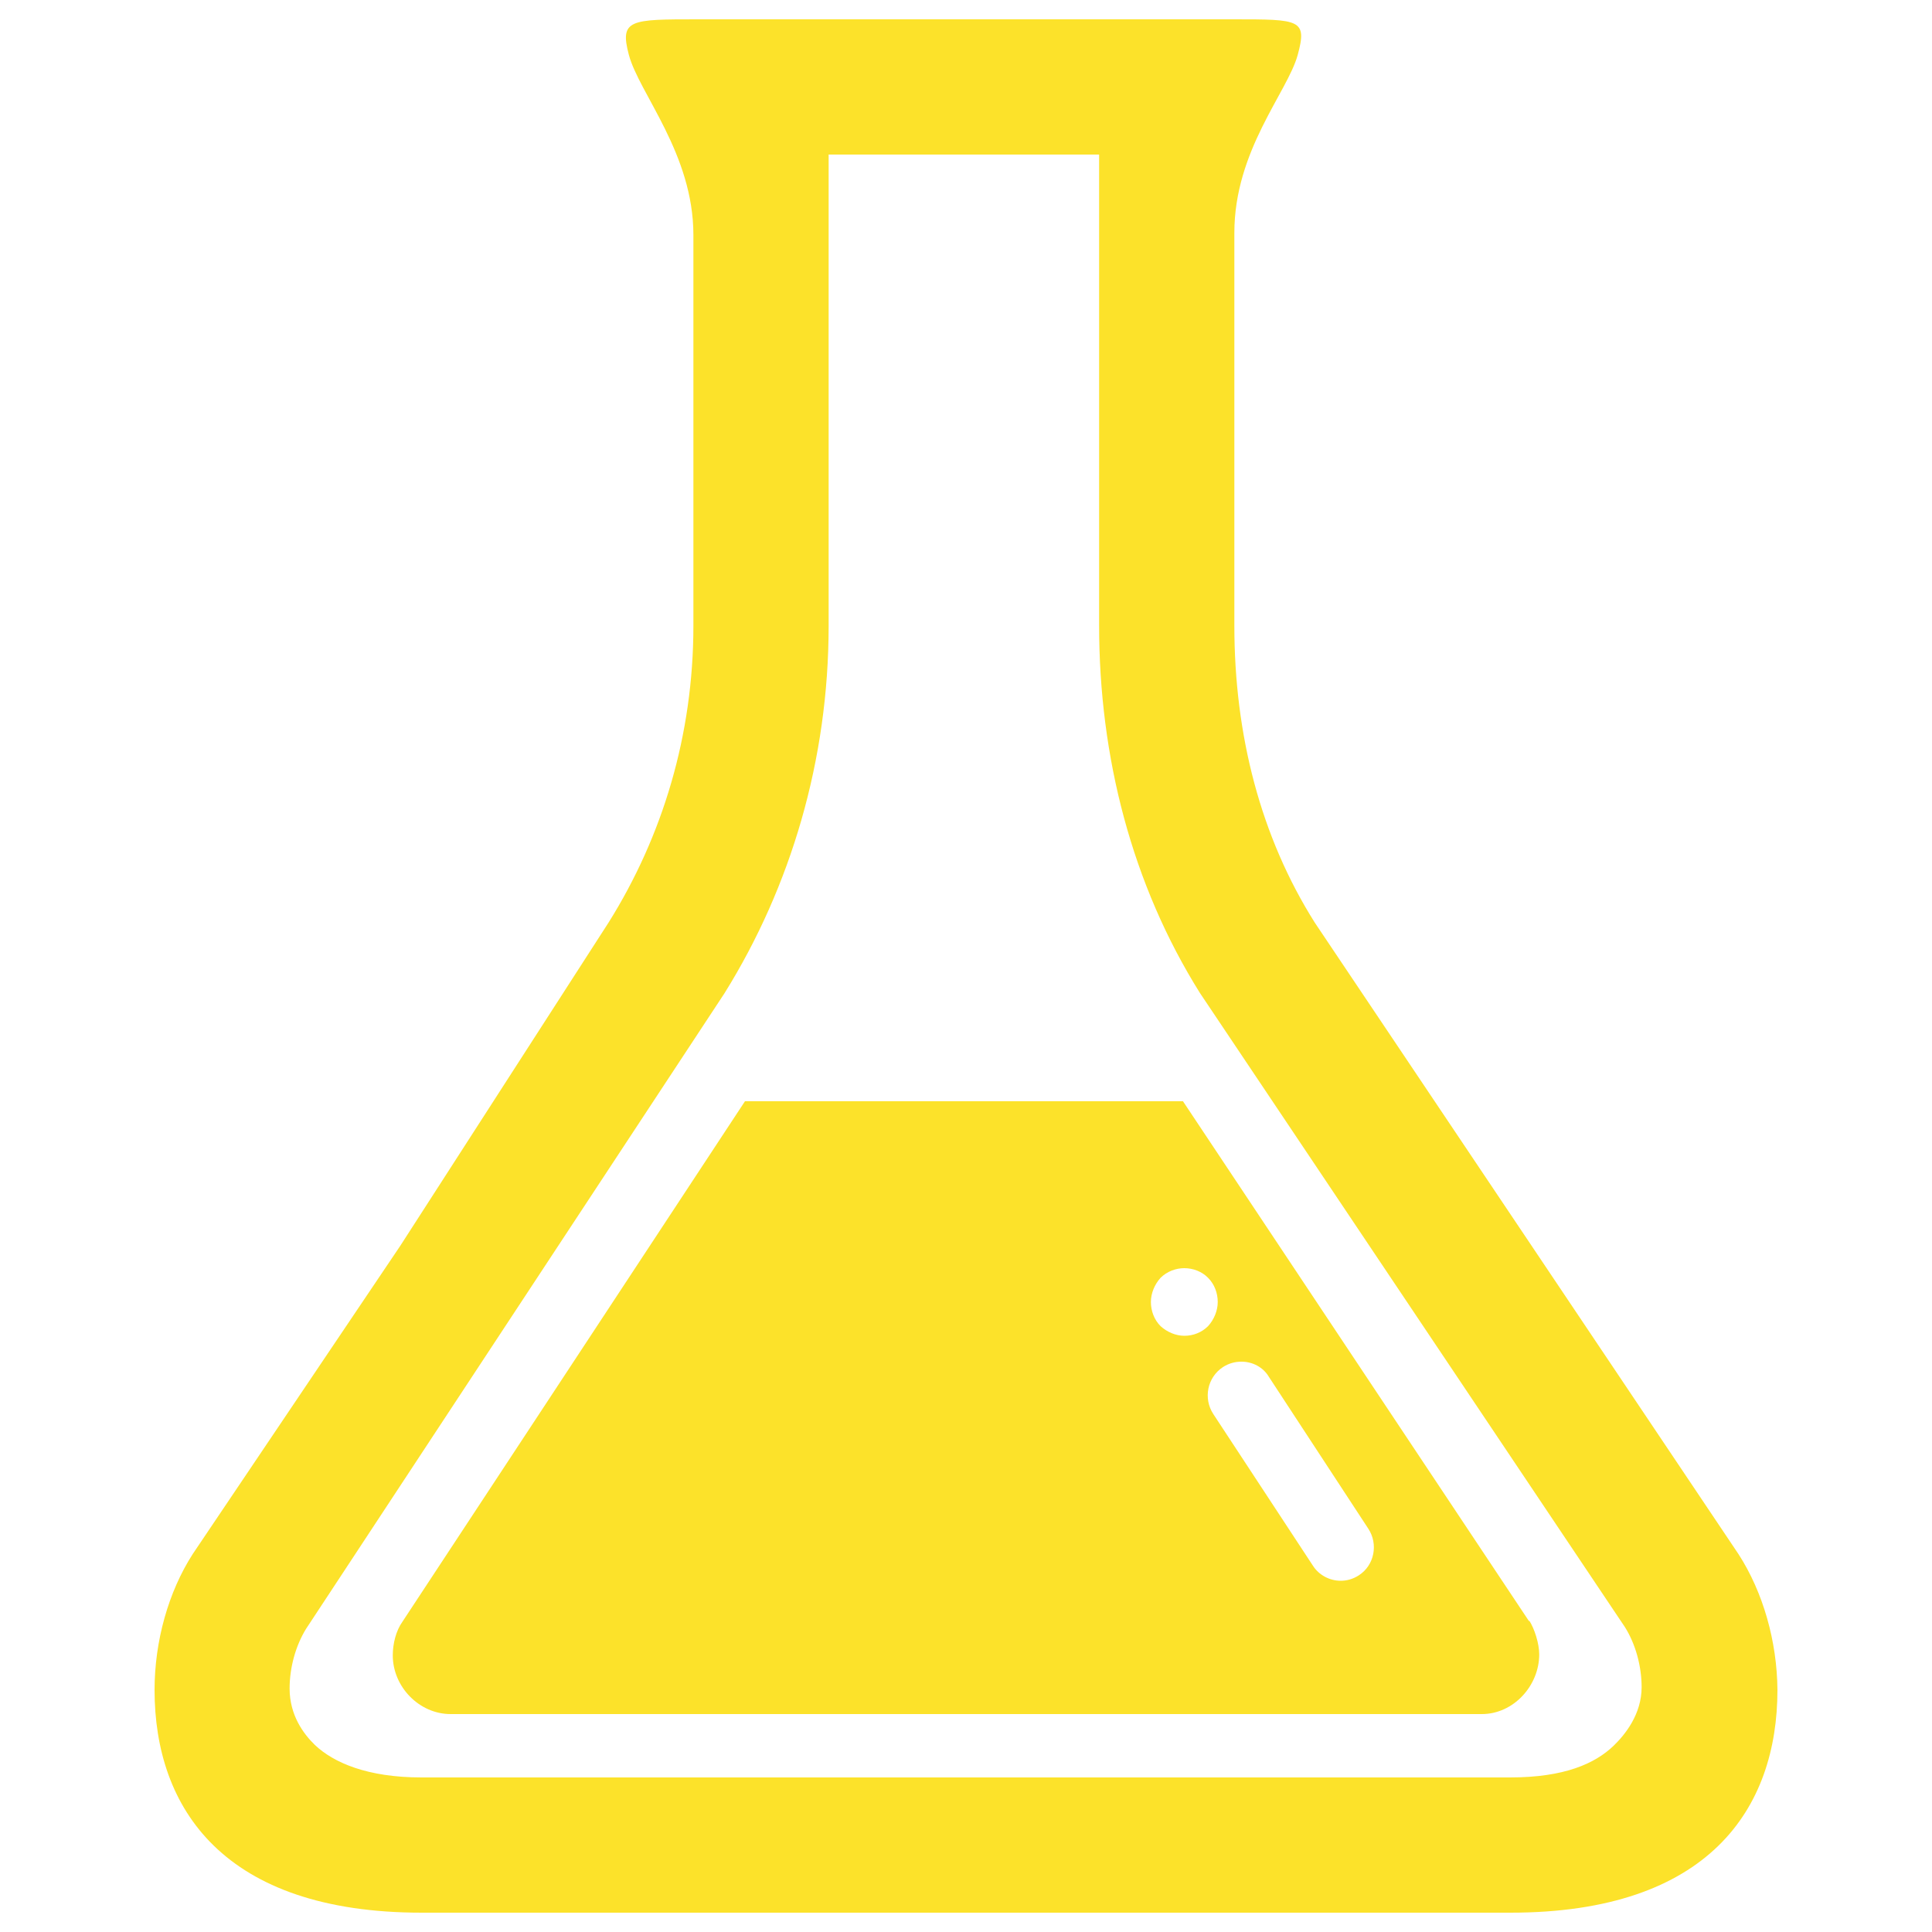
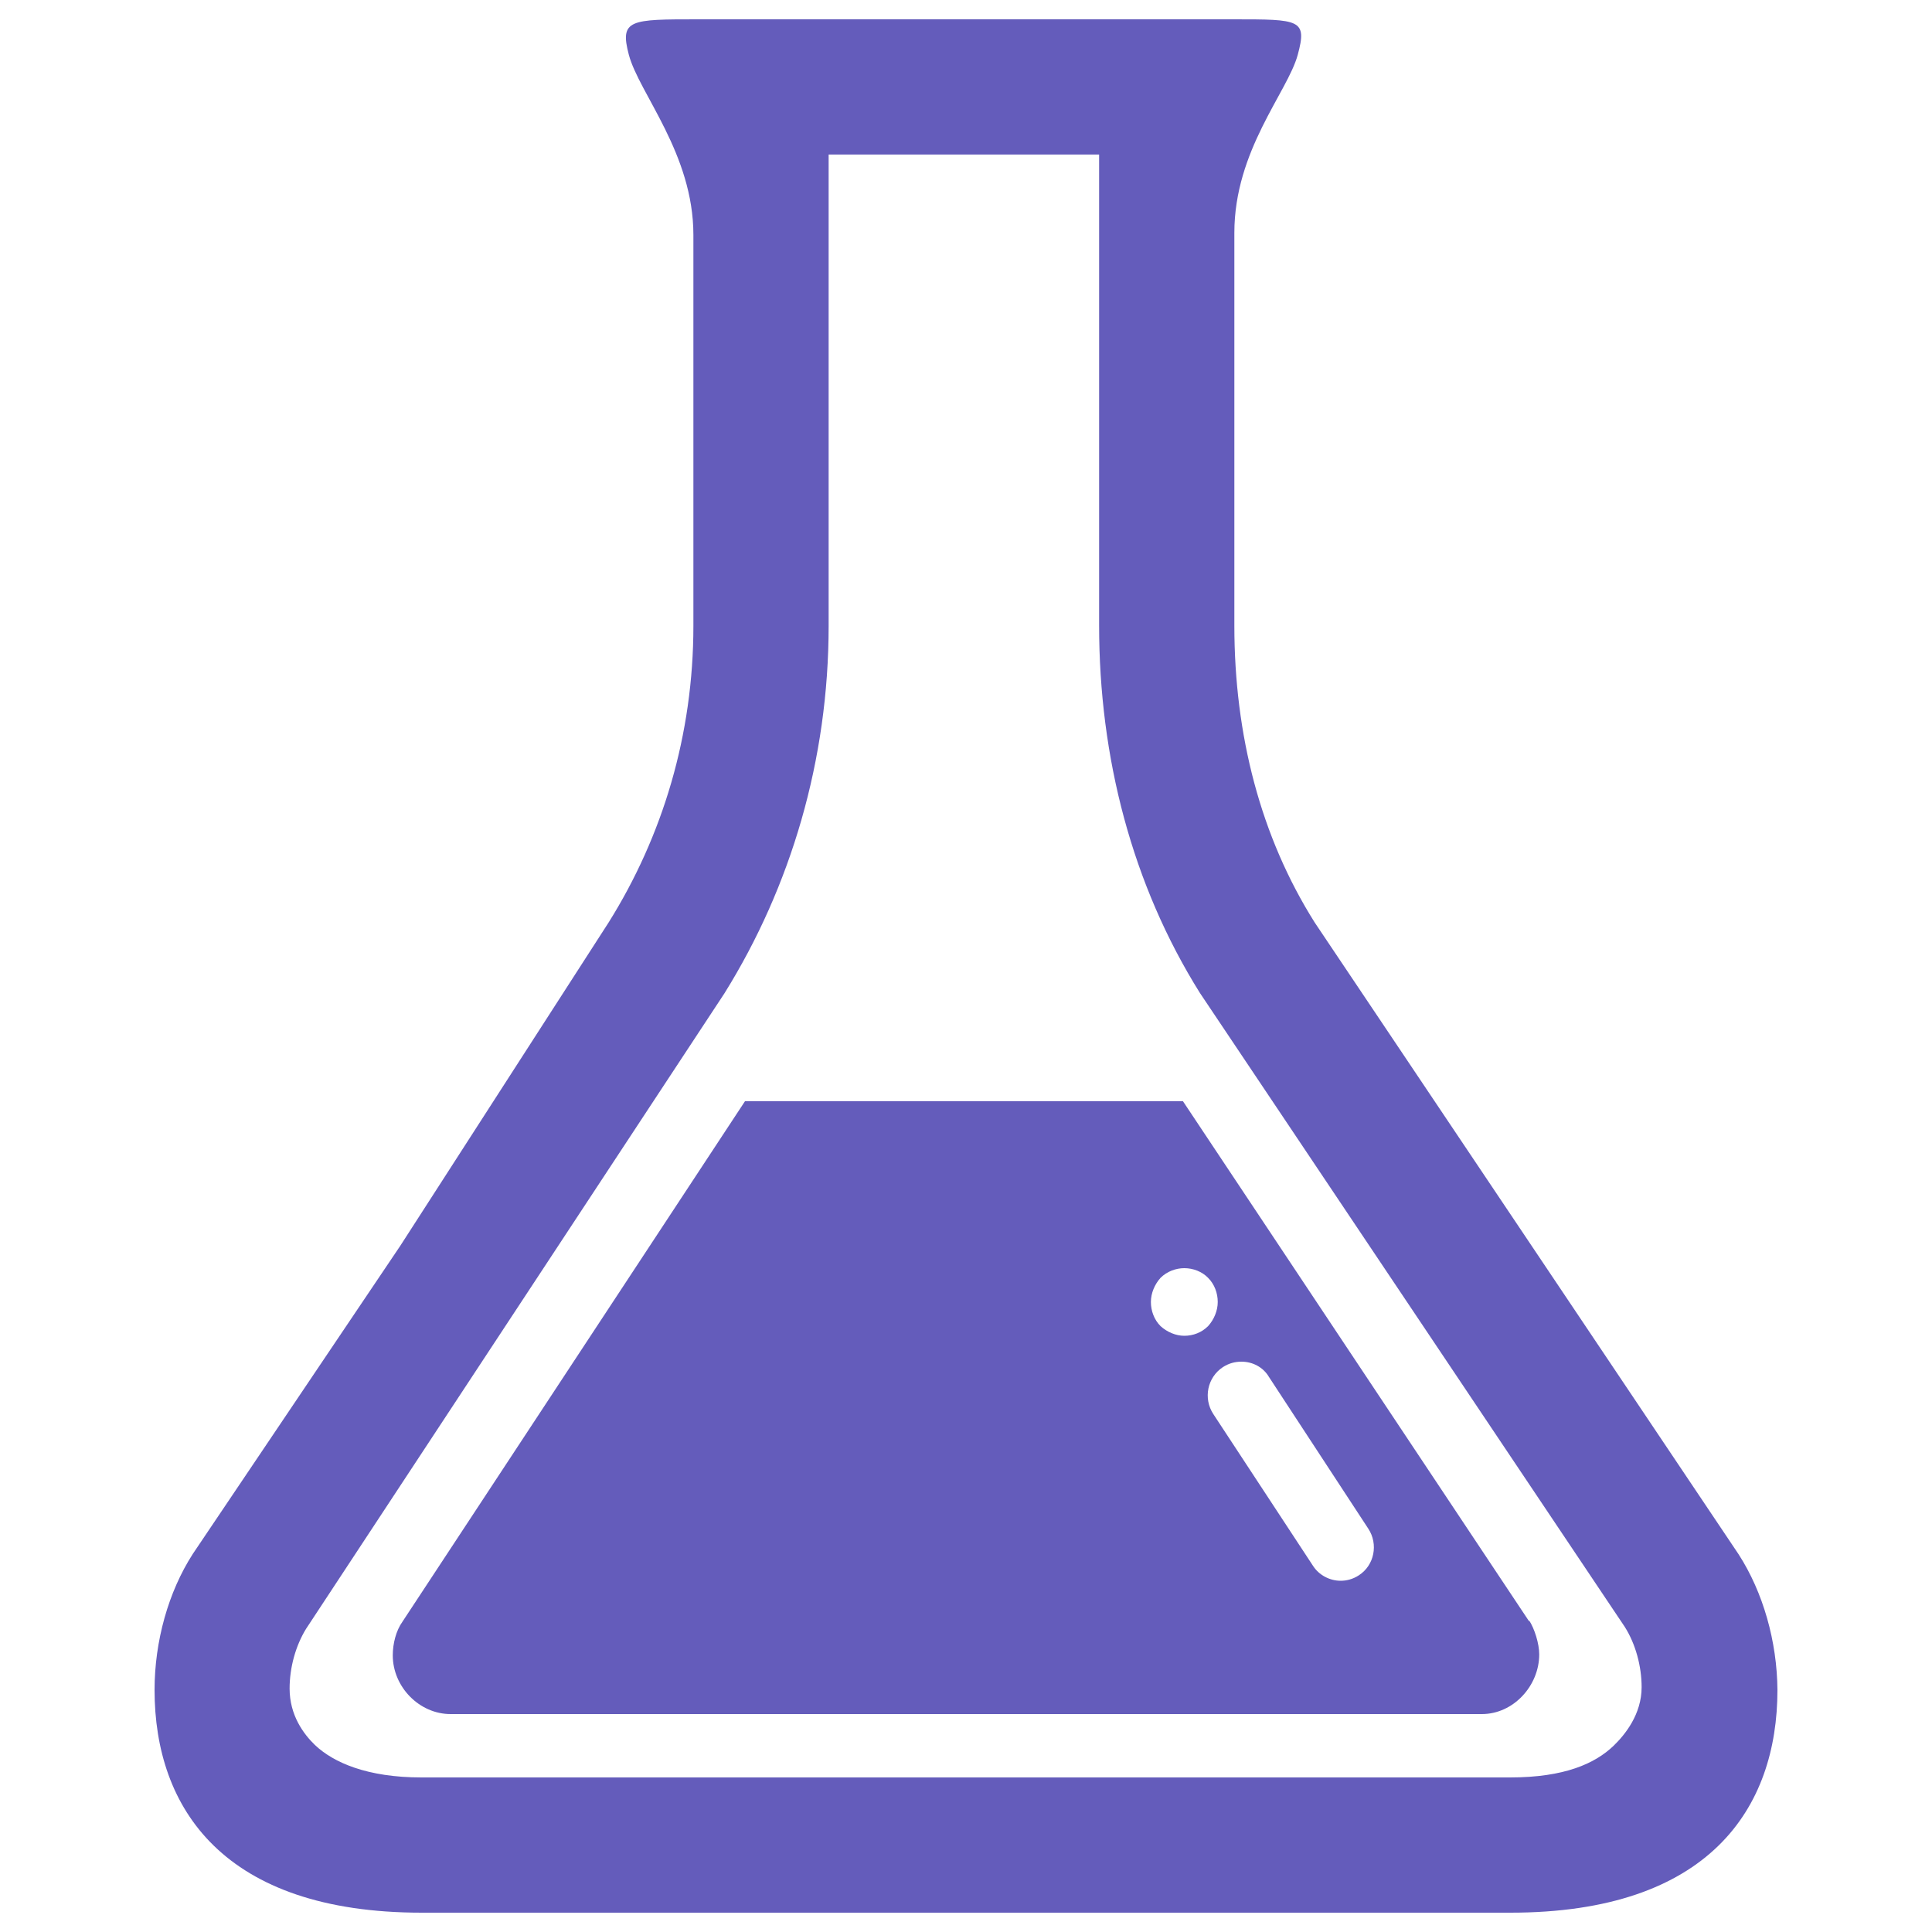
- <svg xmlns="http://www.w3.org/2000/svg" fill="#FCE22A" version="1.1" x="0px" y="0px" viewBox="0 0 1000 1000" enable-background="new 0 0 1000 1000" xml:space="preserve">
+ <svg xmlns="http://www.w3.org/2000/svg" fill="#645CBB" version="1.1" x="0px" y="0px" viewBox="0 0 1000 1000" enable-background="new 0 0 1000 1000" xml:space="preserve">
  <g>
    <path d="M899.9,804.5l-219.4-327c-28-44.4-41.6-97.1-41.6-153.6c0,0,0-160.8,0-203.4c0-42.7,27.5-72.7,32.8-92.1c5-18.4,1.1-18.4-33.2-18.4H361.2c-35,0-40.6,0-35.7,18.4c5.3,19.9,33.4,51.2,33.4,93.2c0,42,0,202.3,0,202.3c0,56.4-15.9,108.9-43.9,153.6L207.2,644.8L99.8,804.3C87.1,824,80,849.6,80,874.7C80,936,115.7,990,218.3,990h563.5C884.6,990,920,936,920,874.7C919.8,849.6,912.6,824.2,899.9,804.5z M835.2,903.6c-9.6,9.2-25.4,16.4-53.6,16.4H218.1c-28,0-45.5-7.7-55.1-16.8c-5.9-5.7-13.1-15.4-13.1-29.2c0-10.9,3.1-22.1,8.5-30.9l216.6-329c34.3-55.1,53.9-120.8,53.9-190.2V80h140v243.7c0,68.2,17,134.1,52.2,190.3L841,842.1c5.5,8.7,8.7,20.2,8.7,31.2C849.7,887.3,841.1,897.9,835.2,903.6z" />
    <path d="M791.4,838.6c0.1,0.2,0.2,0.9,0,0.5L612.3,570H385.6L208.3,839.4c-3.3,4.6-5,11.3-5,17.4c0,16.4,13.8,30.4,29.9,30.4h533.8c16.4,0,29.7-14.7,29.7-30.9C796.7,850.8,794.3,843,791.4,838.6z M600.7,686.4c-3.3-3.3-5-7.9-5-12.5c0-4.6,2-9.2,5-12.5c3.3-3.3,7.9-5,12.3-5c4.6,0,9.2,1.8,12.3,5c3.3,3.3,5,7.9,5,12.5c0,4.6-2,9.2-5,12.5c-3.3,3.3-7.7,5-12.3,5C608.5,691.4,604,689.4,600.7,686.4z M703.3,815.4c-3.1,2-6.3,2.8-9.4,2.8c-5.5,0-11.2-2.8-14.4-7.9L628,731.9c-5.3-8.1-3.1-19,5-24.3c3.1-2,6.3-2.8,9.6-2.8c5.7,0,11.2,2.8,14.2,7.9l51.4,78.5C713.5,799.2,711.4,810.2,703.3,815.4z" />
  </g>
</svg>
